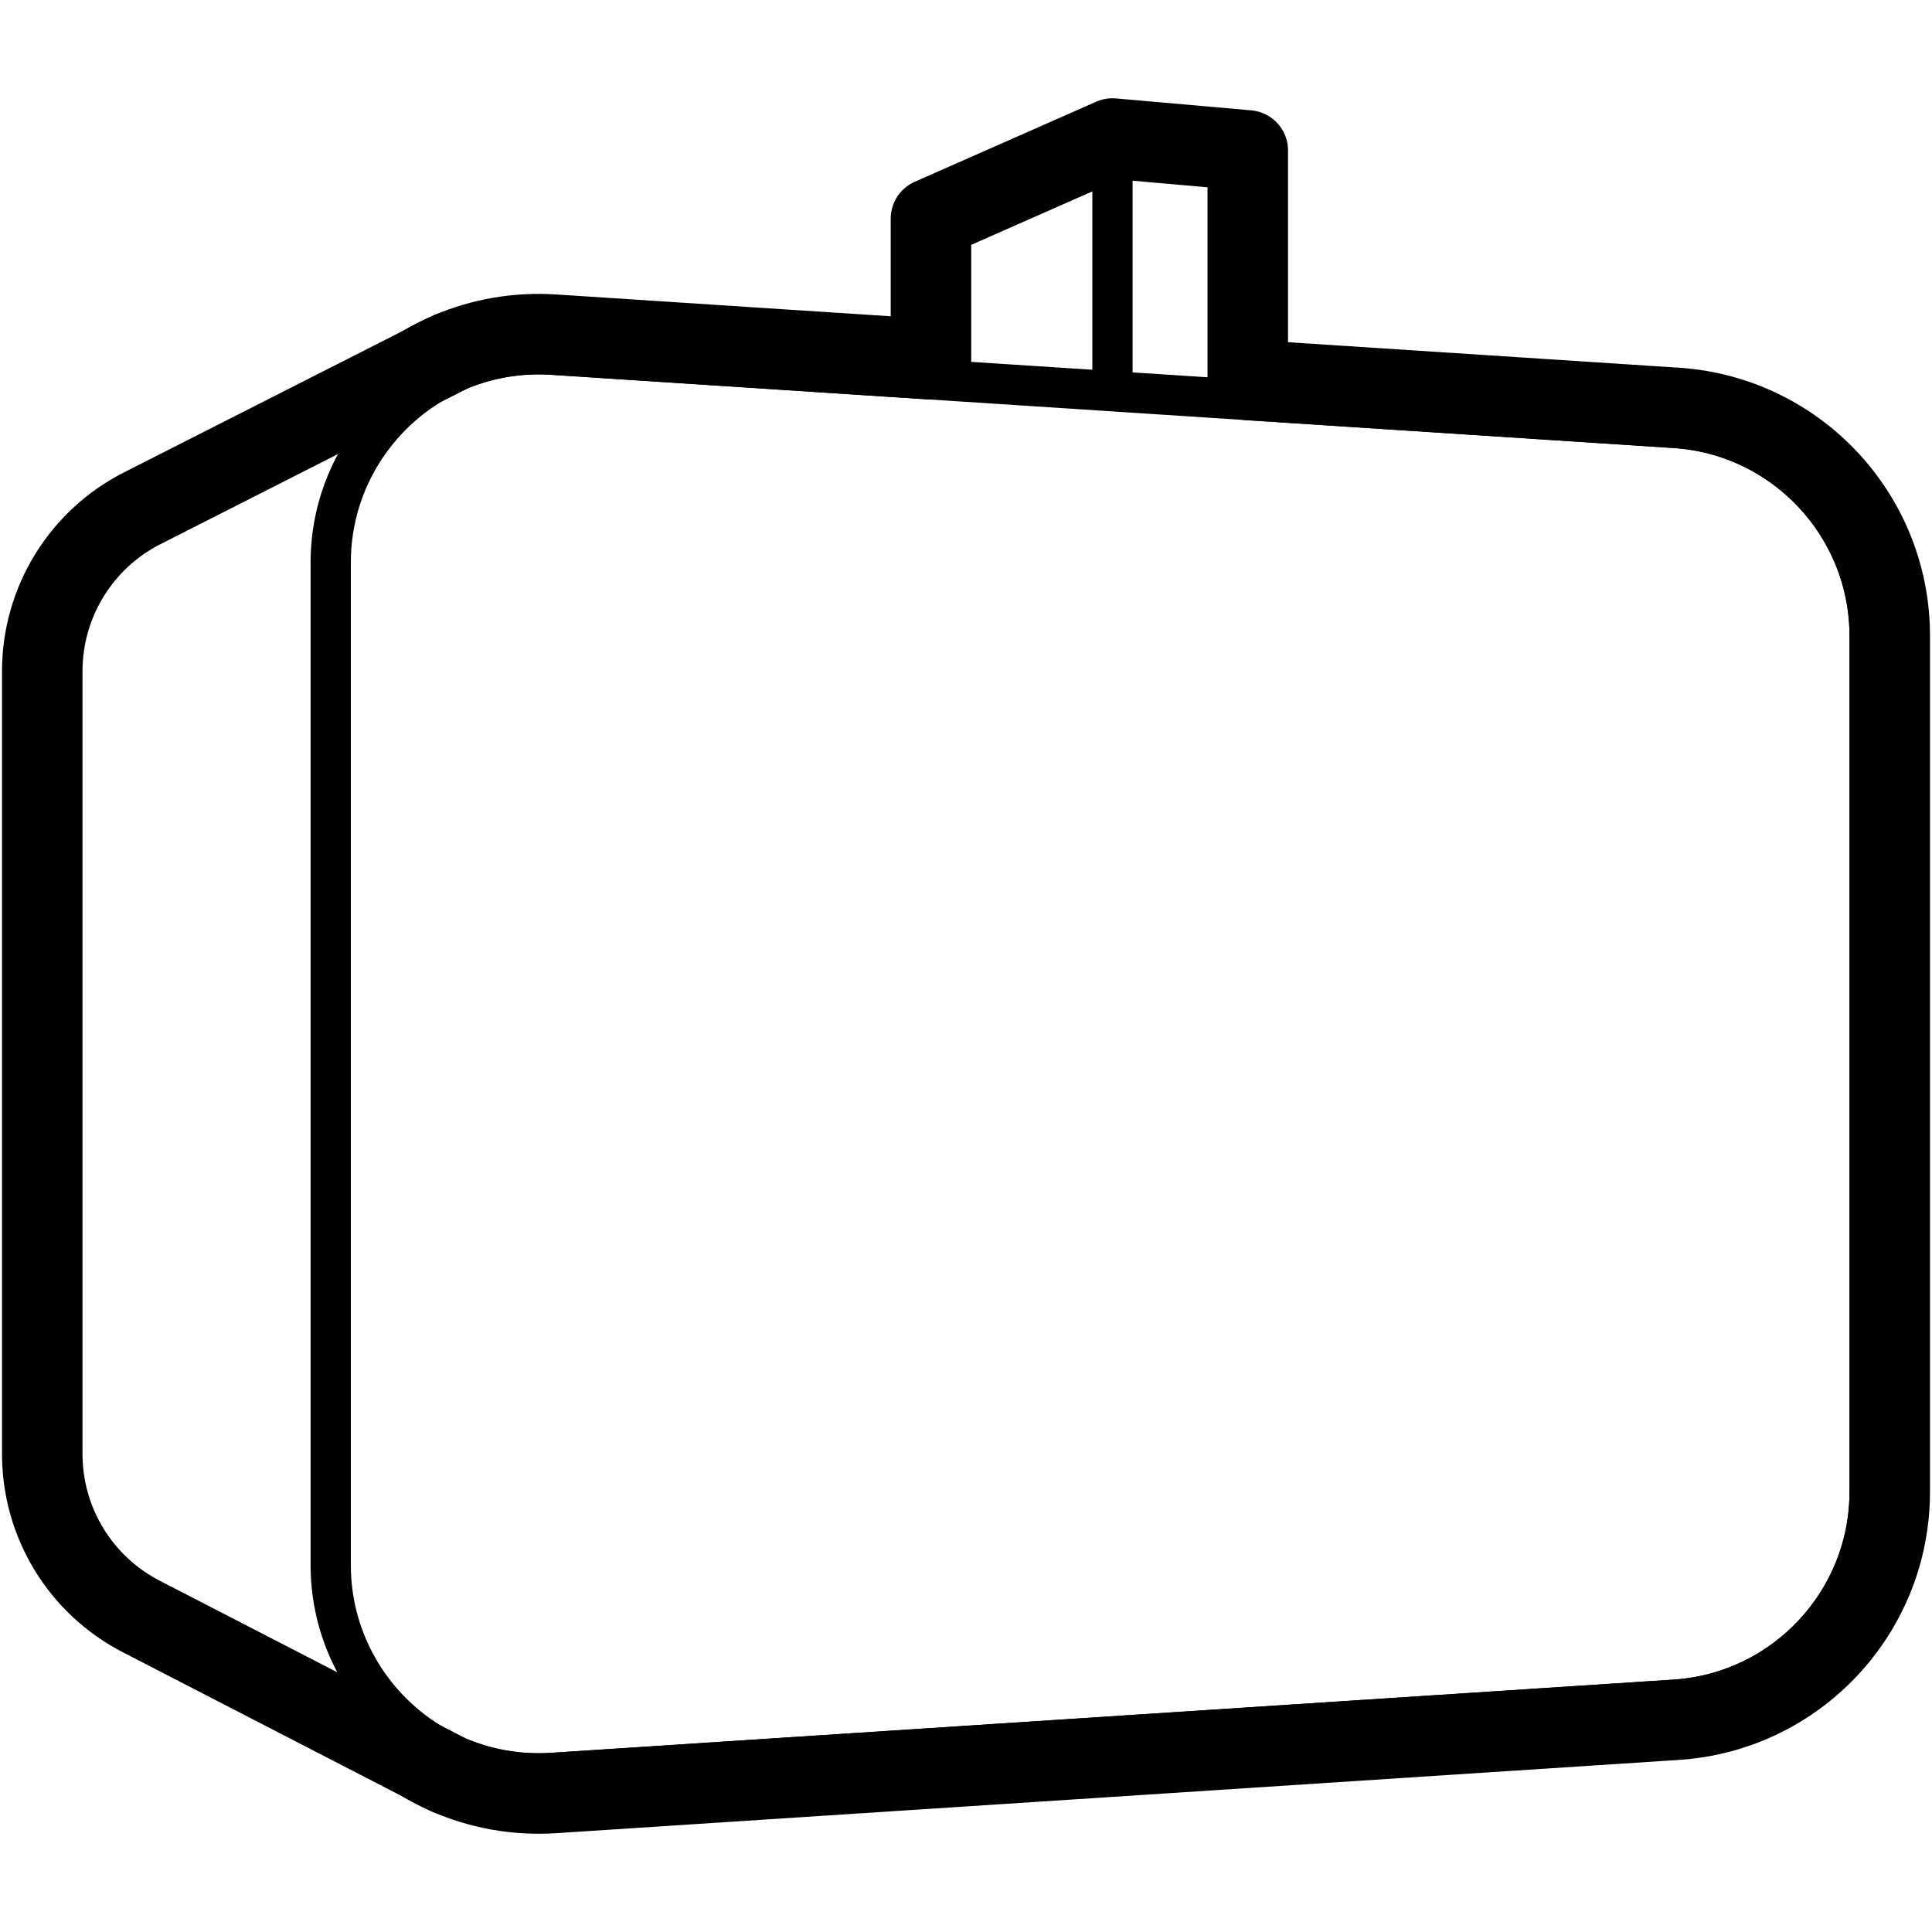
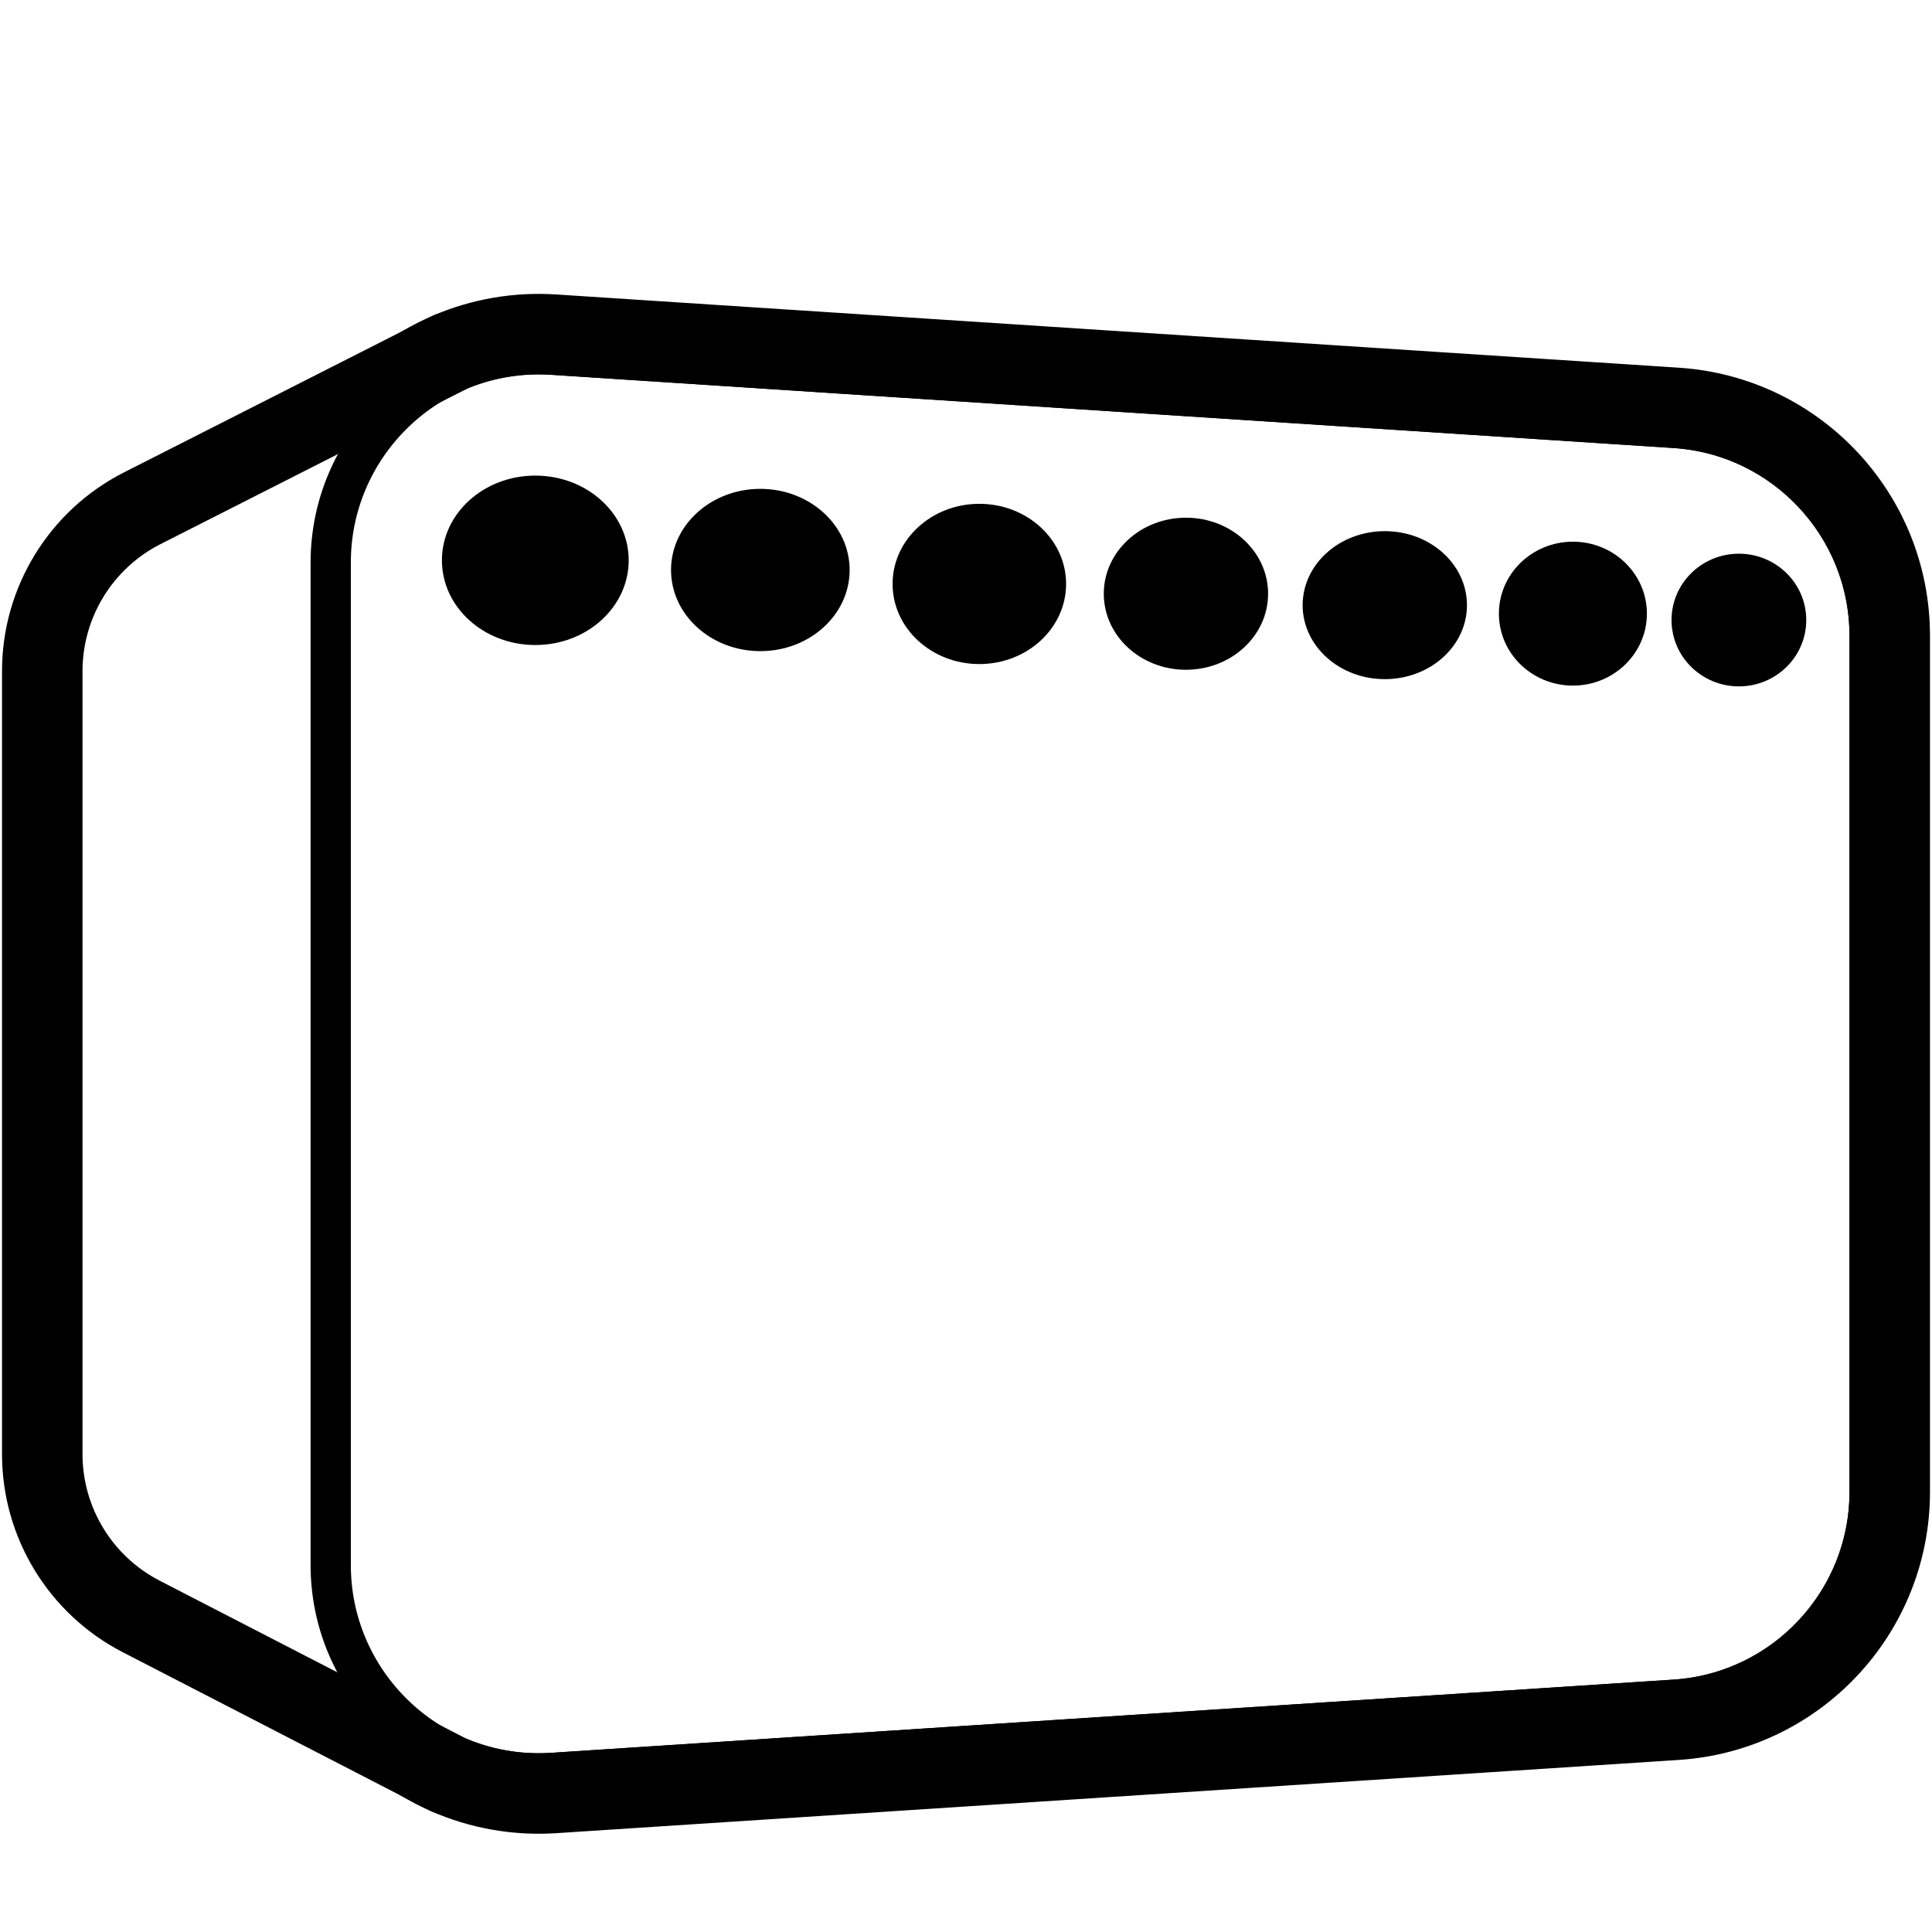
- <svg xmlns="http://www.w3.org/2000/svg" id="Layer_1" data-name="Layer 1" width="960" height="960" viewBox="0 0 960 960">
-   <defs>
-     <style>
+ <svg xmlns="http://www.w3.org/2000/svg" id="Layer_1" data-name="Layer 1" width="960" height="960" viewBox="0 0 960 960" version="1.1">
+   <defs id="defs1">
+     <style id="style1">
      .cls-1 {
        stroke-width: 40px;
      }

      .cls-1, .cls-2 {
        fill: none;
        stroke: #000;
        stroke-linecap: round;
        stroke-linejoin: round;
      }

      .cls-2 {
        stroke-width: 20px;
      }
    </style>
  </defs>
-   <path class="cls-2" d="m267.674,881.174c-56.983,0-103.342-46.42-103.342-103.479v-498.187c0-57.059,46.359-103.479,103.342-103.479,2.274,0,4.584.075,6.866.224l557.726,36.39c54.244,3.54,96.735,48.894,96.735,103.252v425.411c0,54.359-42.491,99.713-96.735,103.252l-557.727,36.39c-2.281.149-4.59.224-6.865.224Z" />
-   <path class="cls-2" d="m223.581,174.971l-152.88,77.573c-30.49,15.471-49.701,46.762-49.701,80.952v389.027c0,33.974,18.971,65.104,49.165,80.678l152.255,78.531" />
-   <polyline class="cls-2" points="552.776 184.385 552.776 68.826 620.008 74.76 620.008 188.777" />
-   <polyline class="cls-2" points="462.589 178.508 462.589 108.632 552.776 68.826" />
-   <g>
-     <path class="cls-1" d="m939,315.9v425.41c0,59.8-46.41,109.33-106.08,113.23l-557.73,36.39c-18.77,1.22-36.72-2.17-52.77-9.2l-.06-.03-12.88-6.65-139.32-71.85c-30.19-15.57-49.16-46.7-49.16-80.68v-389.02c0-34.19,19.21-65.49,49.7-80.96l139.12-70.59,13.76-6.98c15.75-6.68,33.29-9.89,51.61-8.69l187.4,12.23v-69.88l90.19-39.8,67.23,5.93v114.02l212.91,13.89c59.67,3.89,106.08,53.43,106.08,113.23Z" />
-     <path class="cls-1" d="m222.36,881.7c-4.45-1.94-8.75-4.16-12.88-6.65l12.88,6.65Z" />
-     <path class="cls-1" d="m223.58,174.97l-13.76,6.98c4.4-2.63,9-4.96,13.76-6.98Z" />
-   </g>
+   <path class="cls-2" d="m267.674,881.174c-56.983,0-103.342-46.42-103.342-103.479v-498.187c0-57.059,46.359-103.479,103.342-103.479,2.274,0,4.584.075,6.866.224l557.726,36.39c54.244,3.54,96.735,48.894,96.735,103.252v425.411c0,54.359-42.491,99.713-96.735,103.252l-557.727,36.39c-2.281.149-4.59.224-6.865.224Z" id="path1" />
+   <path class="cls-2" d="m223.581,174.971l-152.88,77.573c-30.49,15.471-49.701,46.762-49.701,80.952v389.027c0,33.974,18.971,65.104,49.165,80.678l152.255,78.531" id="path2" />
+   <path class="cls-1" d="m 939,315.9 v 425.41 c 0,59.8 -46.41,109.33 -106.08,113.23 l -557.73,36.39 c -18.77,1.22 -36.72,-2.17 -52.77,-9.2 L 222.36,881.7 209.48,875.05 70.16,803.2 C 39.97,787.63 21,756.5 21,722.52 V 333.5 c 0,-34.19 19.21,-65.49 49.7,-80.96 l 139.12,-70.59 13.76,-6.98 c 15.75,-6.68 33.29,-9.89 51.61,-8.69 l 187.4,12.23 157.42,10.27 212.91,13.89 C 892.59,206.56 939,256.1 939,315.9 Z" id="path3" />
+   <path class="cls-1" d="m 222.36,881.7 c -4.45,-1.94 -8.75,-4.16 -12.88,-6.65 z" id="path4" />
+   <path class="cls-1" d="m 223.58,174.97 -13.76,6.98 c 4.4,-2.63 9,-4.96 13.76,-6.98 z" id="path5" />
+   <ellipse style="fill:#000000;stroke-width:9.449" id="path6" cx="265.99" cy="278.415" rx="46.403" ry="42.092" />
+   <ellipse style="fill:#000000;stroke-width:9.043" id="path6-3" cx="377.808" cy="283.227" rx="44.374" ry="40.317" />
+   <ellipse style="fill:#000000;stroke-width:8.397" id="path6-6" cx="589.288" cy="295.025" rx="40.824" ry="37.781" />
+   <ellipse style="fill:#000000;stroke-width:8.283" id="path6-7" cx="688.103" cy="300.697" rx="40.824" ry="36.767" />
+   <ellipse style="fill:#000000;stroke-width:8.857" id="path6-8" cx="486.628" cy="290.155" rx="43.106" ry="39.81" />
+   <ellipse style="fill:#000000;stroke-width:7.752" id="path6-82" cx="781.566" cy="304.919" rx="36.767" ry="35.753" />
+   <ellipse style="fill:#000000;stroke-width:7.102" id="path6-9" cx="864.046" cy="308.095" rx="33.471" ry="32.964" />
</svg>
